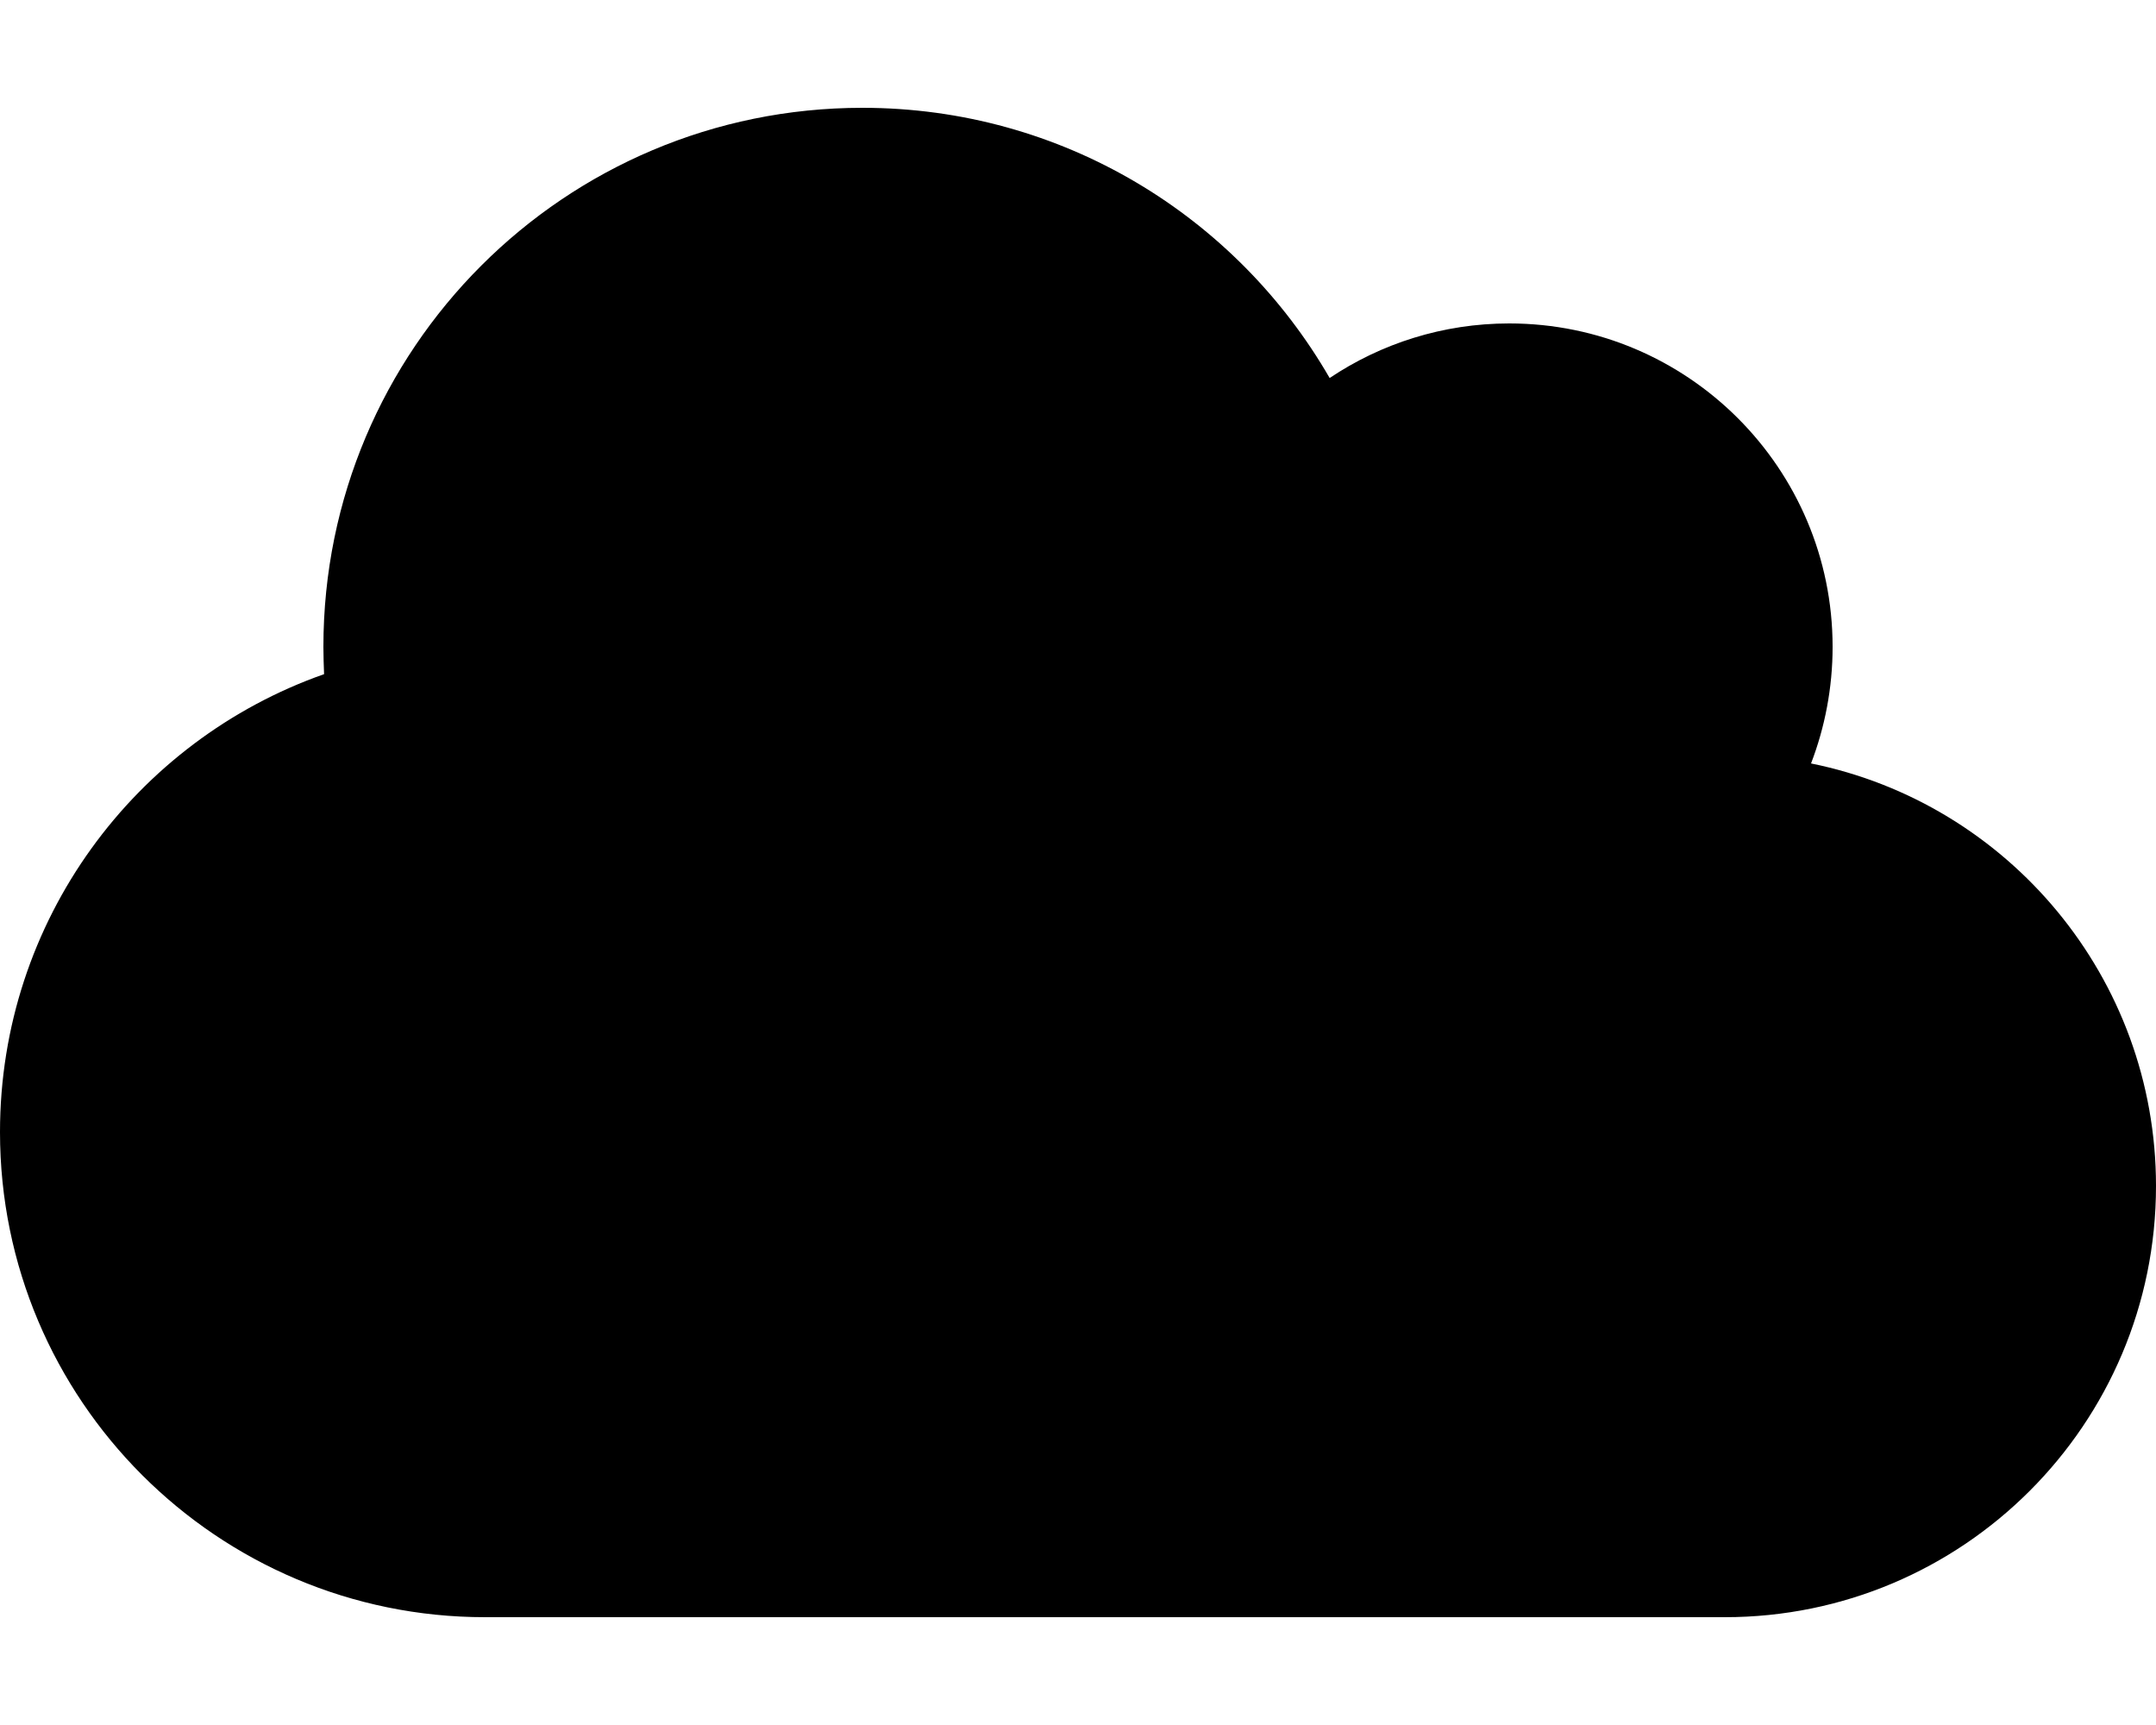
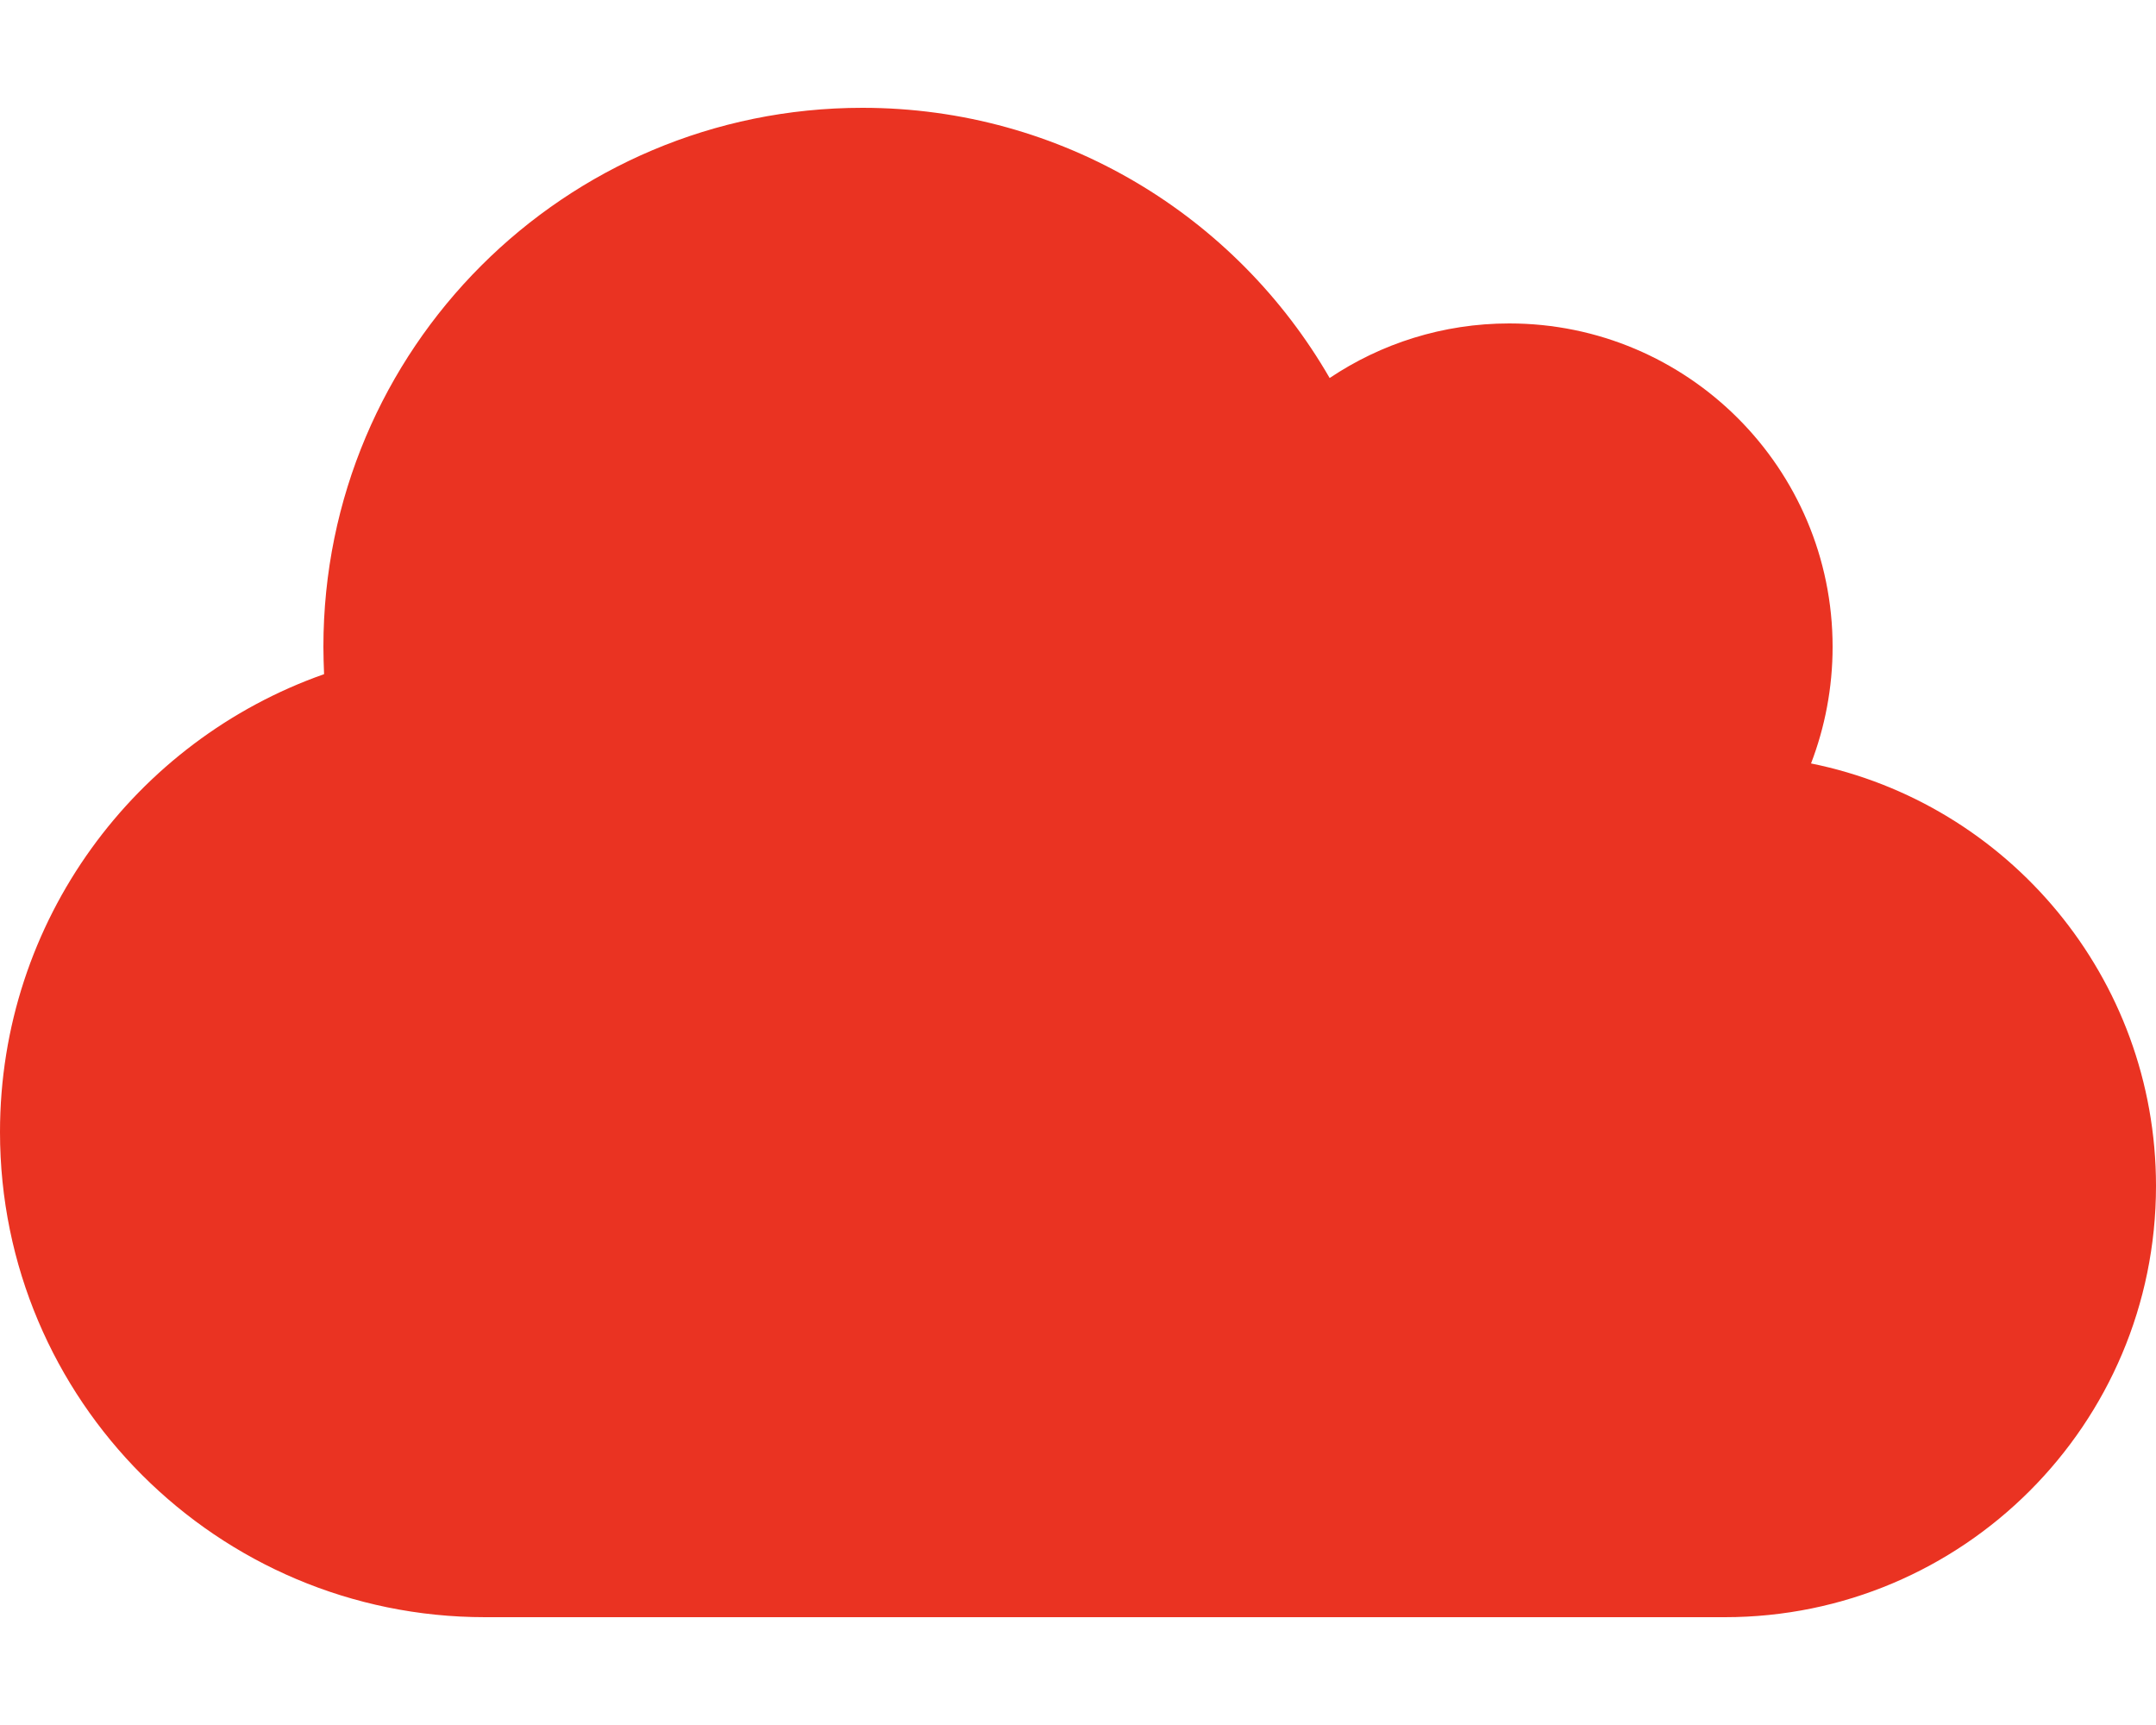
<svg xmlns="http://www.w3.org/2000/svg" aria-hidden="true" focusable="false" data-prefix="fas" data-icon="cloud" class="svg-inline--fa fa-cloud fa-w-20" role="img" viewBox="0 0 640 512">
-   <path fill="EA3322" d="M537.6 226.6c4.1-10.7 6.4-22.4 6.4-34.6 0-53-43-96-96-96-19.7 0-38.1 6-53.3 16.2C367 64.2 315.3 32 256 32c-88.4 0-160 71.6-160 160 0 2.7.1 5.4.2 8.1C40.2 219.8 0 273.2 0 336c0 79.5 64.5 144 144 144h368c70.7 0 128-57.3 128-128 0-61.9-44-113.6-102.4-125.4z" />
+   <path fill="#EA3322" d="M537.6 226.6c4.1-10.7 6.4-22.4 6.4-34.6 0-53-43-96-96-96-19.7 0-38.1 6-53.3 16.2C367 64.2 315.3 32 256 32c-88.4 0-160 71.6-160 160 0 2.7.1 5.4.2 8.1C40.2 219.8 0 273.2 0 336c0 79.5 64.5 144 144 144h368c70.7 0 128-57.3 128-128 0-61.9-44-113.6-102.4-125.4z" />
</svg>
